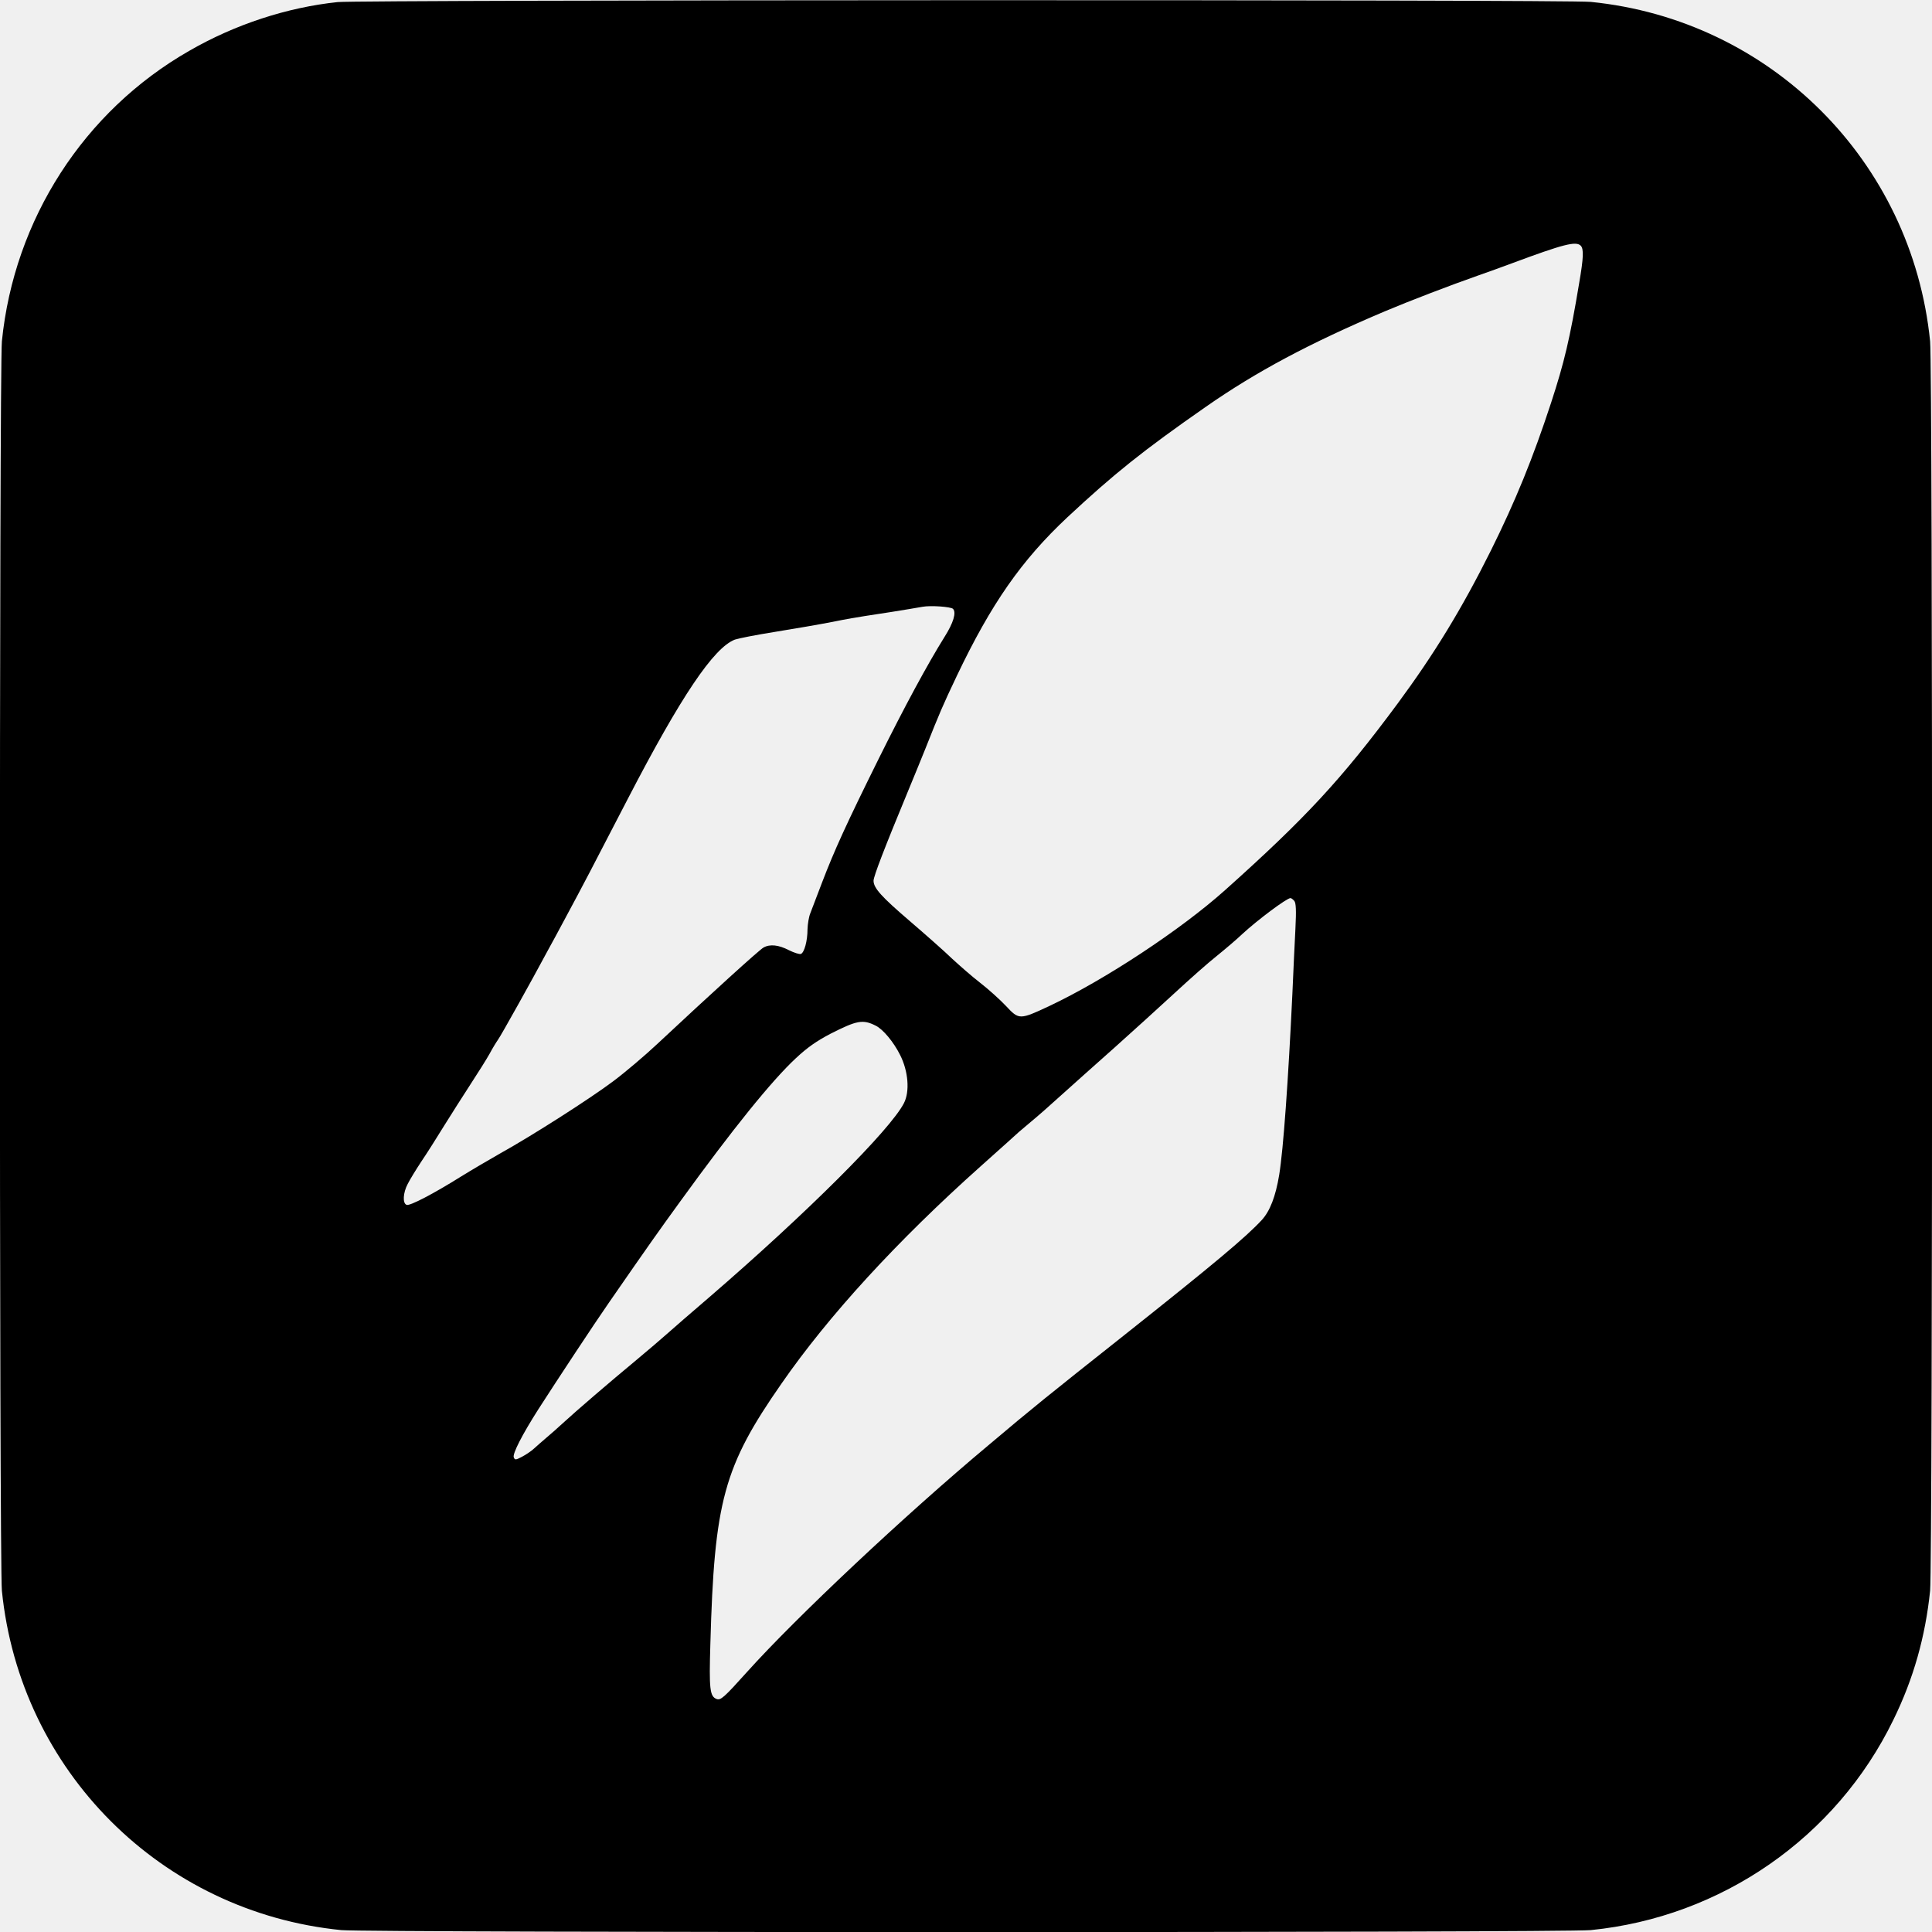
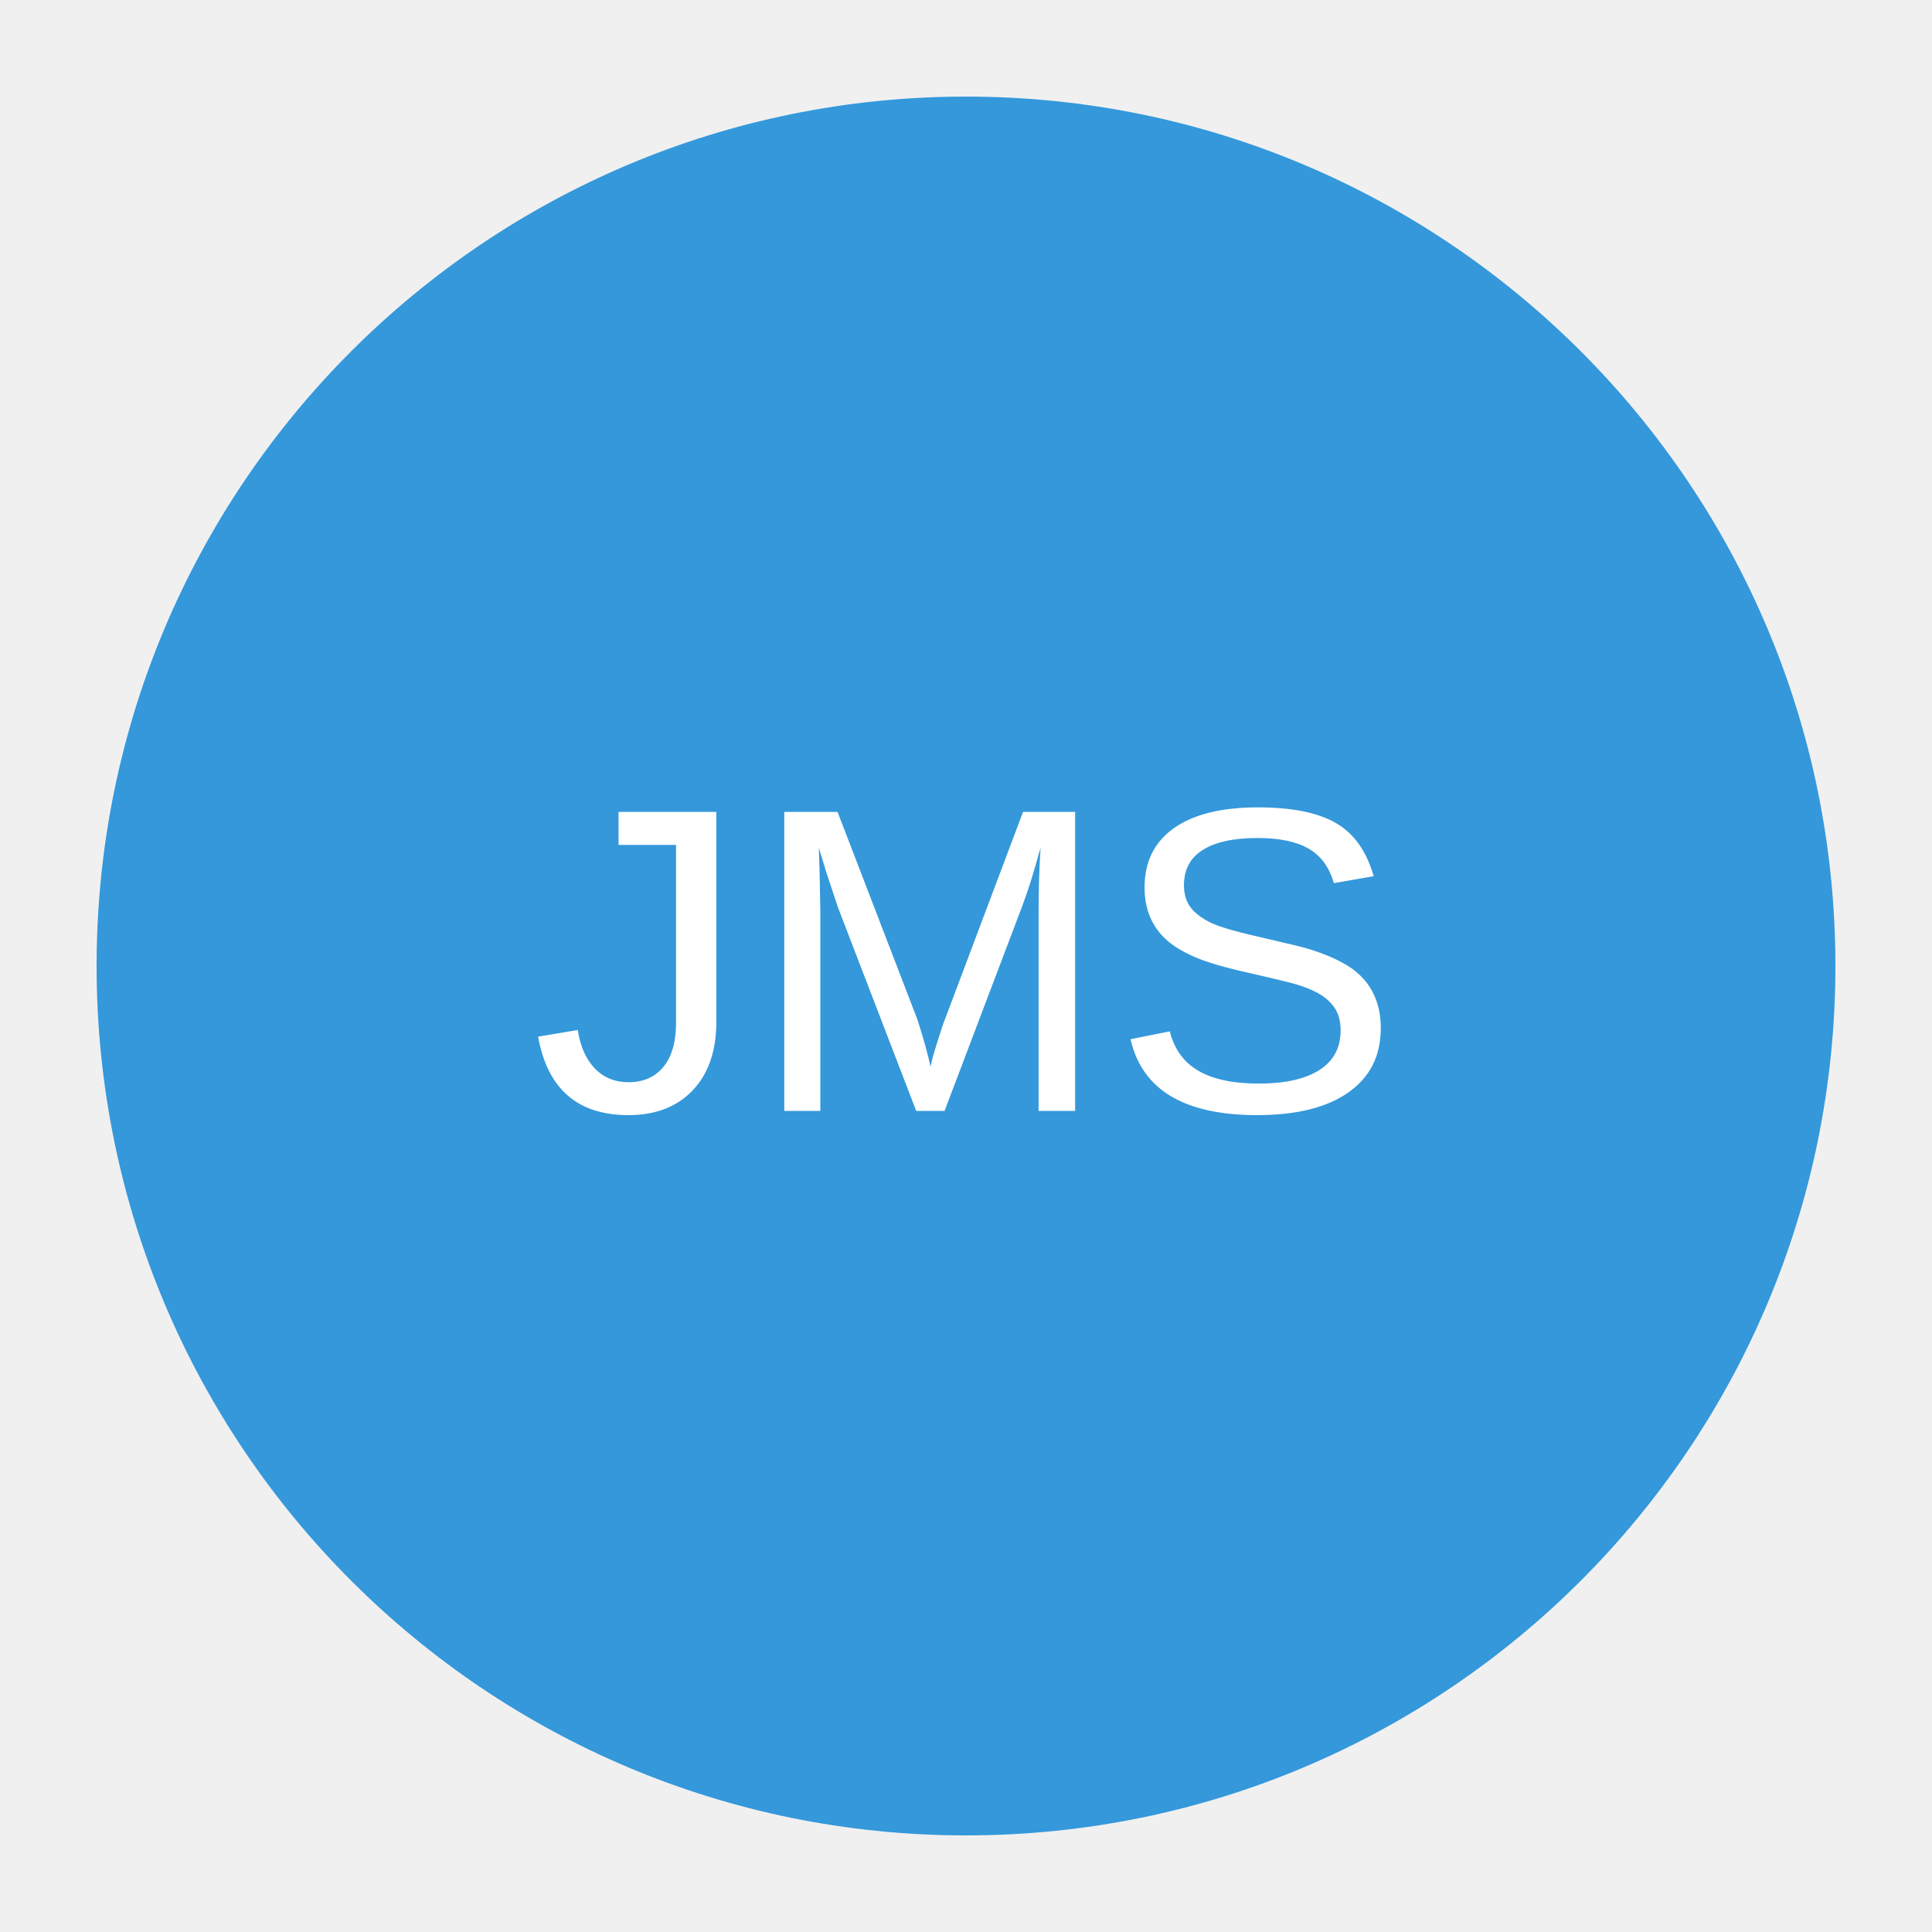
- <svg xmlns="http://www.w3.org/2000/svg" version="1.0" width="1024pt" height="1024pt" viewBox="0 0 1024 1024" preserveAspectRatio="xMidYMid meet">
-   <g transform="translate(0,1024) scale(0.1,-0.1)" fill="#000000" stroke="none">
-     <path d="M1790 10229 c-267 -28 -544 -118 -788 -259 -557 -319 -927 -892 -992 -1539 -14 -143 -14 -6479 0 -6622 96 -955 845 -1704 1799 -1799 143 -14 6479 -14 6622 0 693 69 1301 491 1604 1114 107 218 170 442 195 685 14 143 14 6479 0 6622 -96 955 -846 1704 -1799 1799 -129 13 -6516 11 -6641 -1z m6588 -1291 c17 -17 15 -65 -8 -198 -49 -295 -79 -421 -149 -635 -96 -293 -188 -519 -319 -783 -154 -309 -300 -548 -495 -812 -297 -401 -487 -606 -914 -988 -236 -211 -637 -475 -929 -613 -160 -75 -163 -75 -232 -1 -31 33 -93 89 -137 123 -44 34 -111 93 -150 129 -38 37 -140 127 -225 200 -148 127 -190 173 -190 212 0 23 59 176 182 473 30 72 71 173 92 225 77 194 92 229 167 387 183 384 343 613 586 841 248 231 400 353 733 585 268 187 551 338 950 507 128 54 344 137 495 190 50 17 131 47 180 65 271 101 338 118 363 93z m-3327 -1925 c19 -19 2 -75 -45 -149 -91 -146 -212 -370 -348 -644 -174 -351 -236 -488 -300 -655 -27 -71 -56 -146 -63 -165 -8 -19 -14 -57 -15 -85 0 -62 -17 -124 -35 -131 -7 -3 -36 6 -64 20 -54 28 -100 33 -134 14 -20 -10 -283 -249 -562 -510 -66 -62 -172 -152 -235 -199 -124 -93 -429 -288 -600 -383 -58 -33 -150 -87 -205 -121 -147 -92 -273 -158 -290 -151 -22 8 -19 64 6 111 11 22 44 76 73 120 30 44 84 130 121 190 38 61 101 160 140 220 40 61 85 133 100 160 15 28 35 61 45 75 17 24 180 316 259 464 22 39 69 127 106 196 76 141 136 255 322 615 283 546 456 802 568 845 17 6 112 25 213 41 100 16 238 40 305 53 67 14 145 27 172 31 44 6 233 36 305 49 44 8 150 0 161 -11z m1809 -1548 c9 -11 11 -49 6 -147 -4 -73 -11 -227 -16 -343 -22 -463 -48 -828 -70 -962 -19 -115 -49 -192 -92 -239 -83 -90 -251 -231 -726 -608 -415 -329 -485 -385 -723 -586 -446 -373 -1019 -912 -1278 -1200 -124 -138 -141 -153 -163 -145 -36 14 -40 52 -33 290 21 759 70 941 378 1383 249 359 612 755 1052 1148 110 98 202 181 205 184 3 3 32 27 65 55 33 27 107 92 165 145 58 52 184 165 280 250 95 85 237 214 314 285 78 72 179 162 226 199 47 38 108 90 135 116 79 73 235 190 255 190 4 0 13 -7 20 -15z m-2219 -661 c39 -19 95 -86 130 -156 43 -85 52 -193 20 -255 -72 -141 -514 -582 -1031 -1028 -96 -82 -197 -170 -225 -195 -28 -25 -104 -90 -170 -145 -127 -105 -310 -262 -385 -331 -25 -23 -63 -57 -85 -75 -22 -19 -51 -44 -65 -57 -14 -13 -42 -32 -63 -43 -34 -18 -38 -18 -44 -3 -7 19 44 119 130 254 97 151 298 456 376 568 214 309 263 378 377 535 276 381 483 638 612 758 61 57 108 90 184 130 140 71 171 77 239 43z" />
-   </g>
+ <svg xmlns="http://www.w3.org/2000/svg" width="200" height="200" viewBox="0 0 200 200">
+   <circle cx="100" cy="100" r="90" fill="#3498db" />
+   <text x="100" y="115" font-size="45" text-anchor="middle" fill="#ffffff" font-family="Arial">JMS</text>
</svg>
